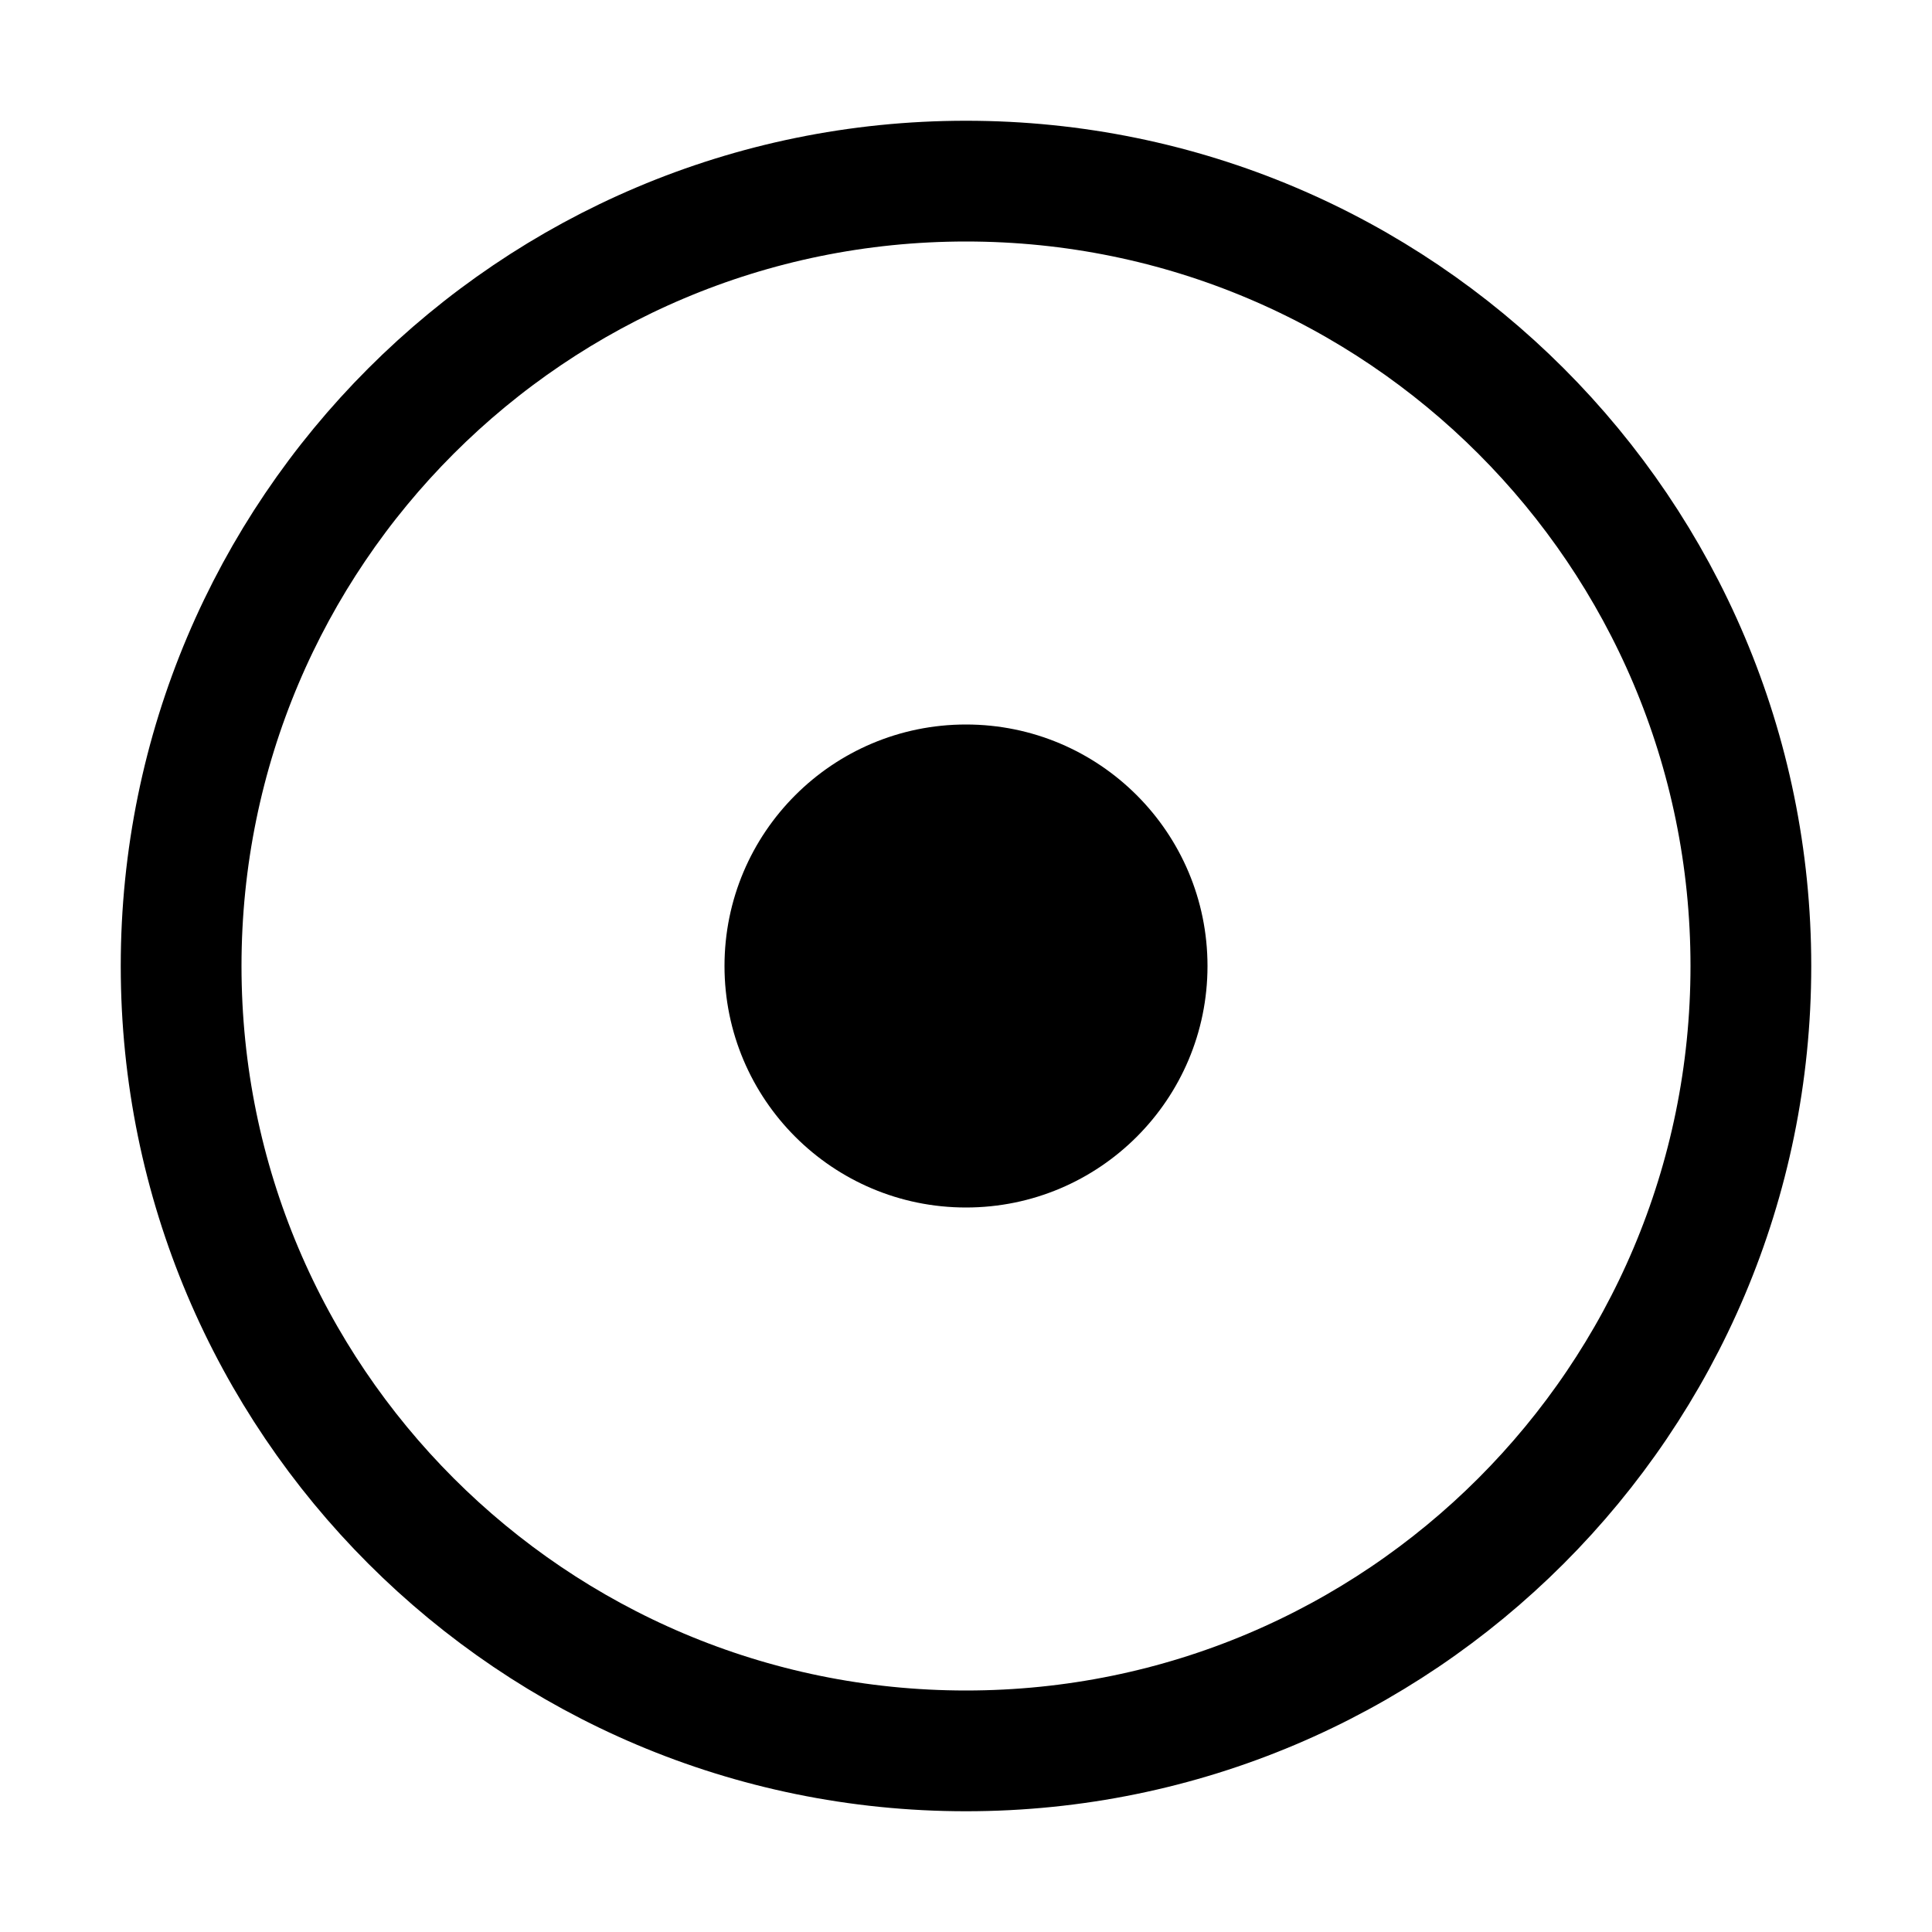
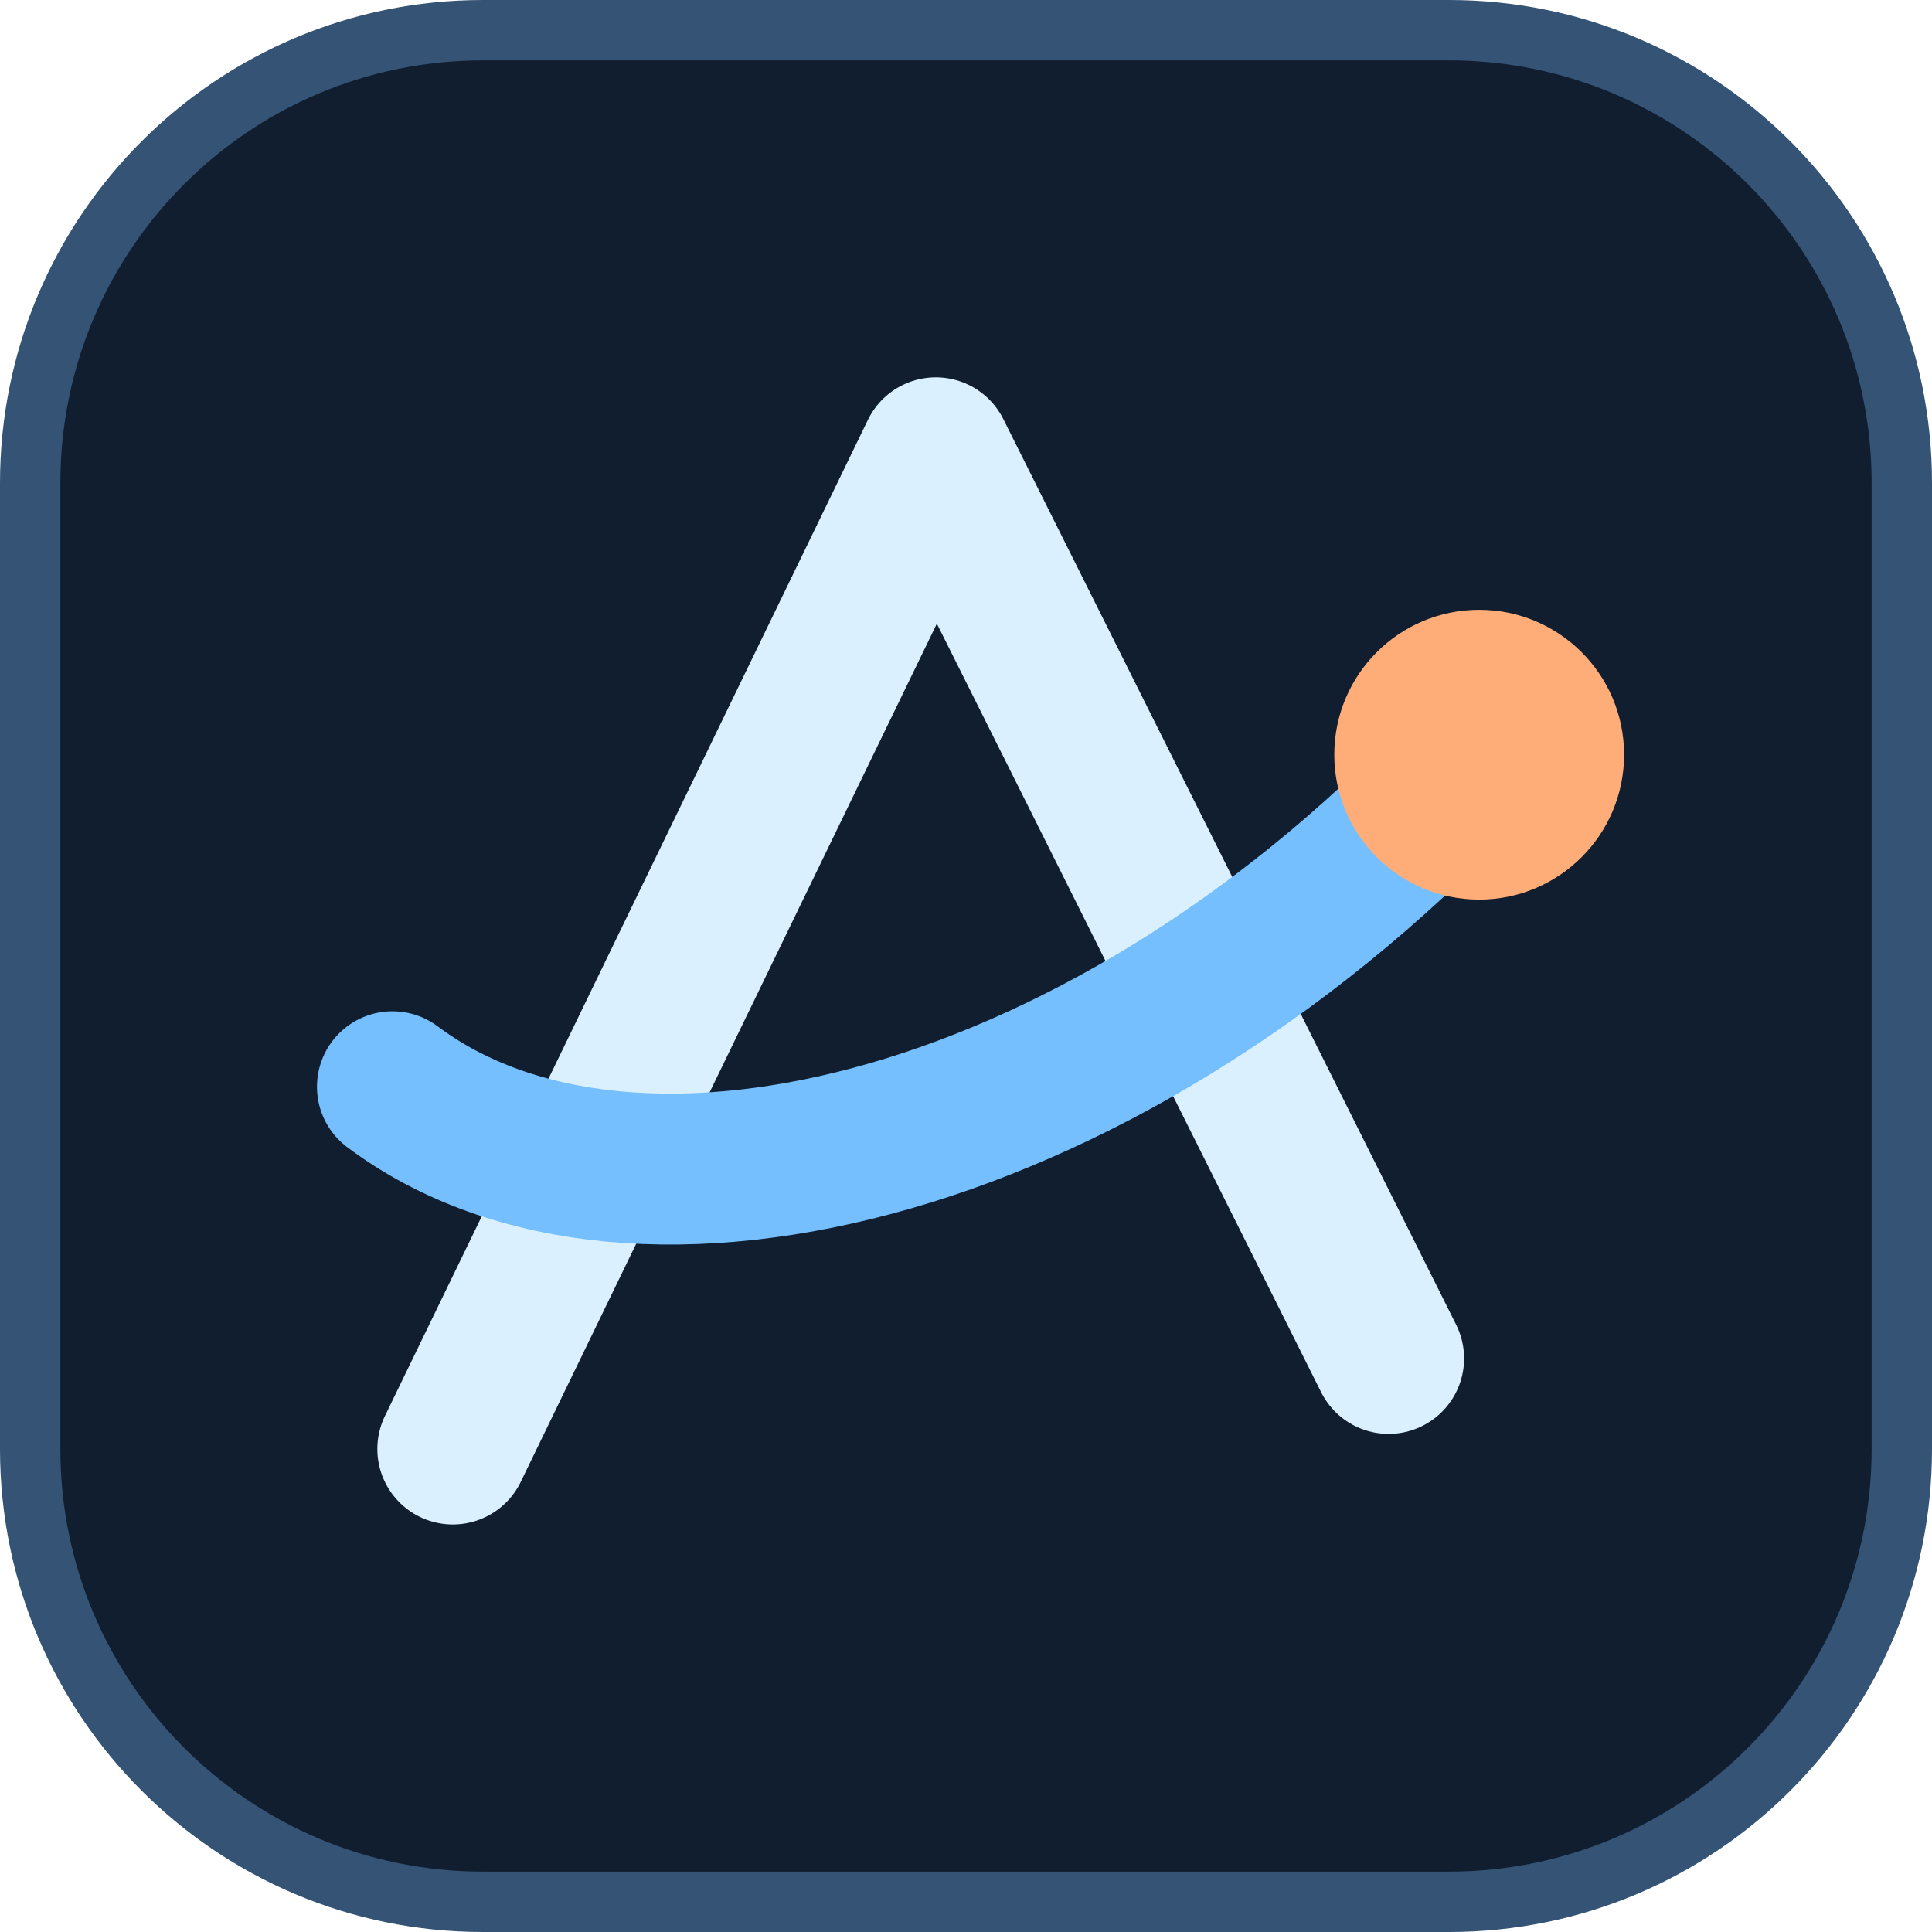
- <svg xmlns="http://www.w3.org/2000/svg" viewBox="0 0 32 32">
-   <circle cx="16" cy="16" r="13" fill="none" stroke="currentColor" stroke-width="2" />
-   <circle cx="16" cy="16" r="4" fill="currentColor" />
+ <svg xmlns="http://www.w3.org/2000/svg" viewBox="0 0 64 64">
+   <rect x="1" y="1" width="62" height="62" rx="15" fill="#101e30" stroke="#345375" stroke-width="2" />
+   <path d="M15 48 31 15 46 45" fill="none" stroke="#dbf0ff" stroke-width="5" stroke-linecap="round" stroke-linejoin="round" />
+   <path d="M13 36c8 6 24 2 36-11" fill="none" stroke="#75bfff" stroke-width="5" stroke-linecap="round" />
+   <circle cx="49" cy="25" r="4.8" fill="#ffad78" />
</svg>
